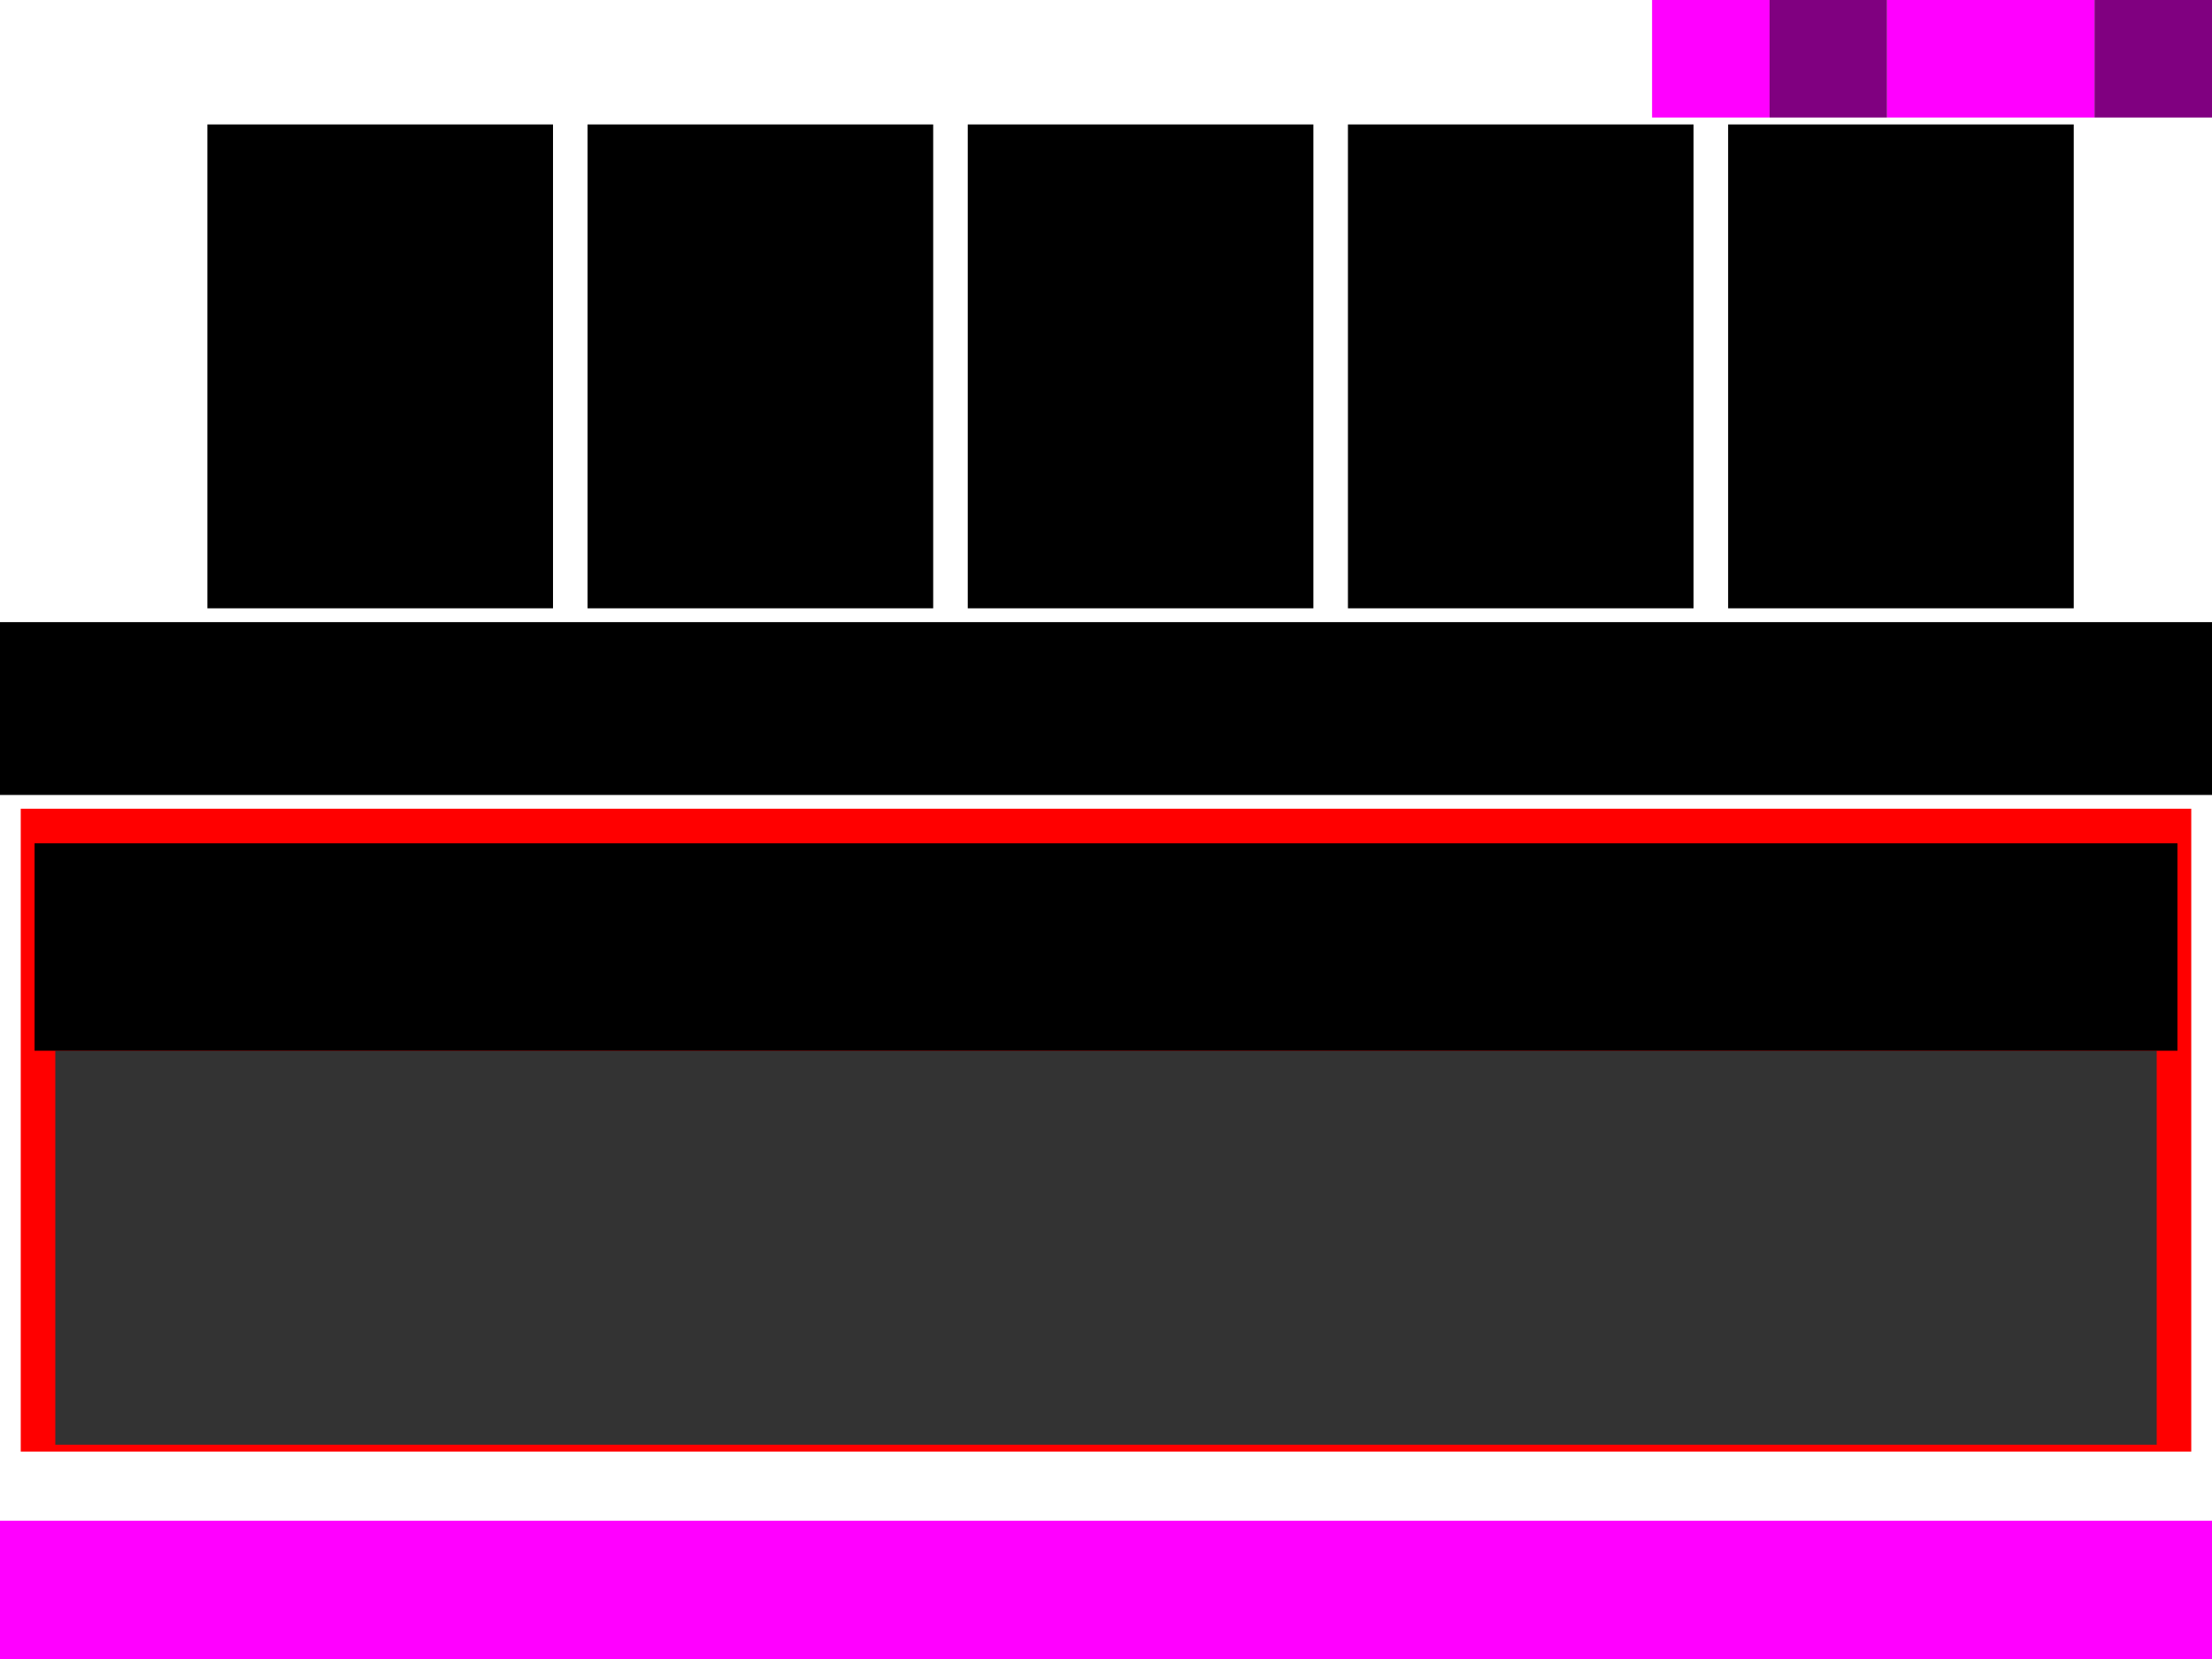
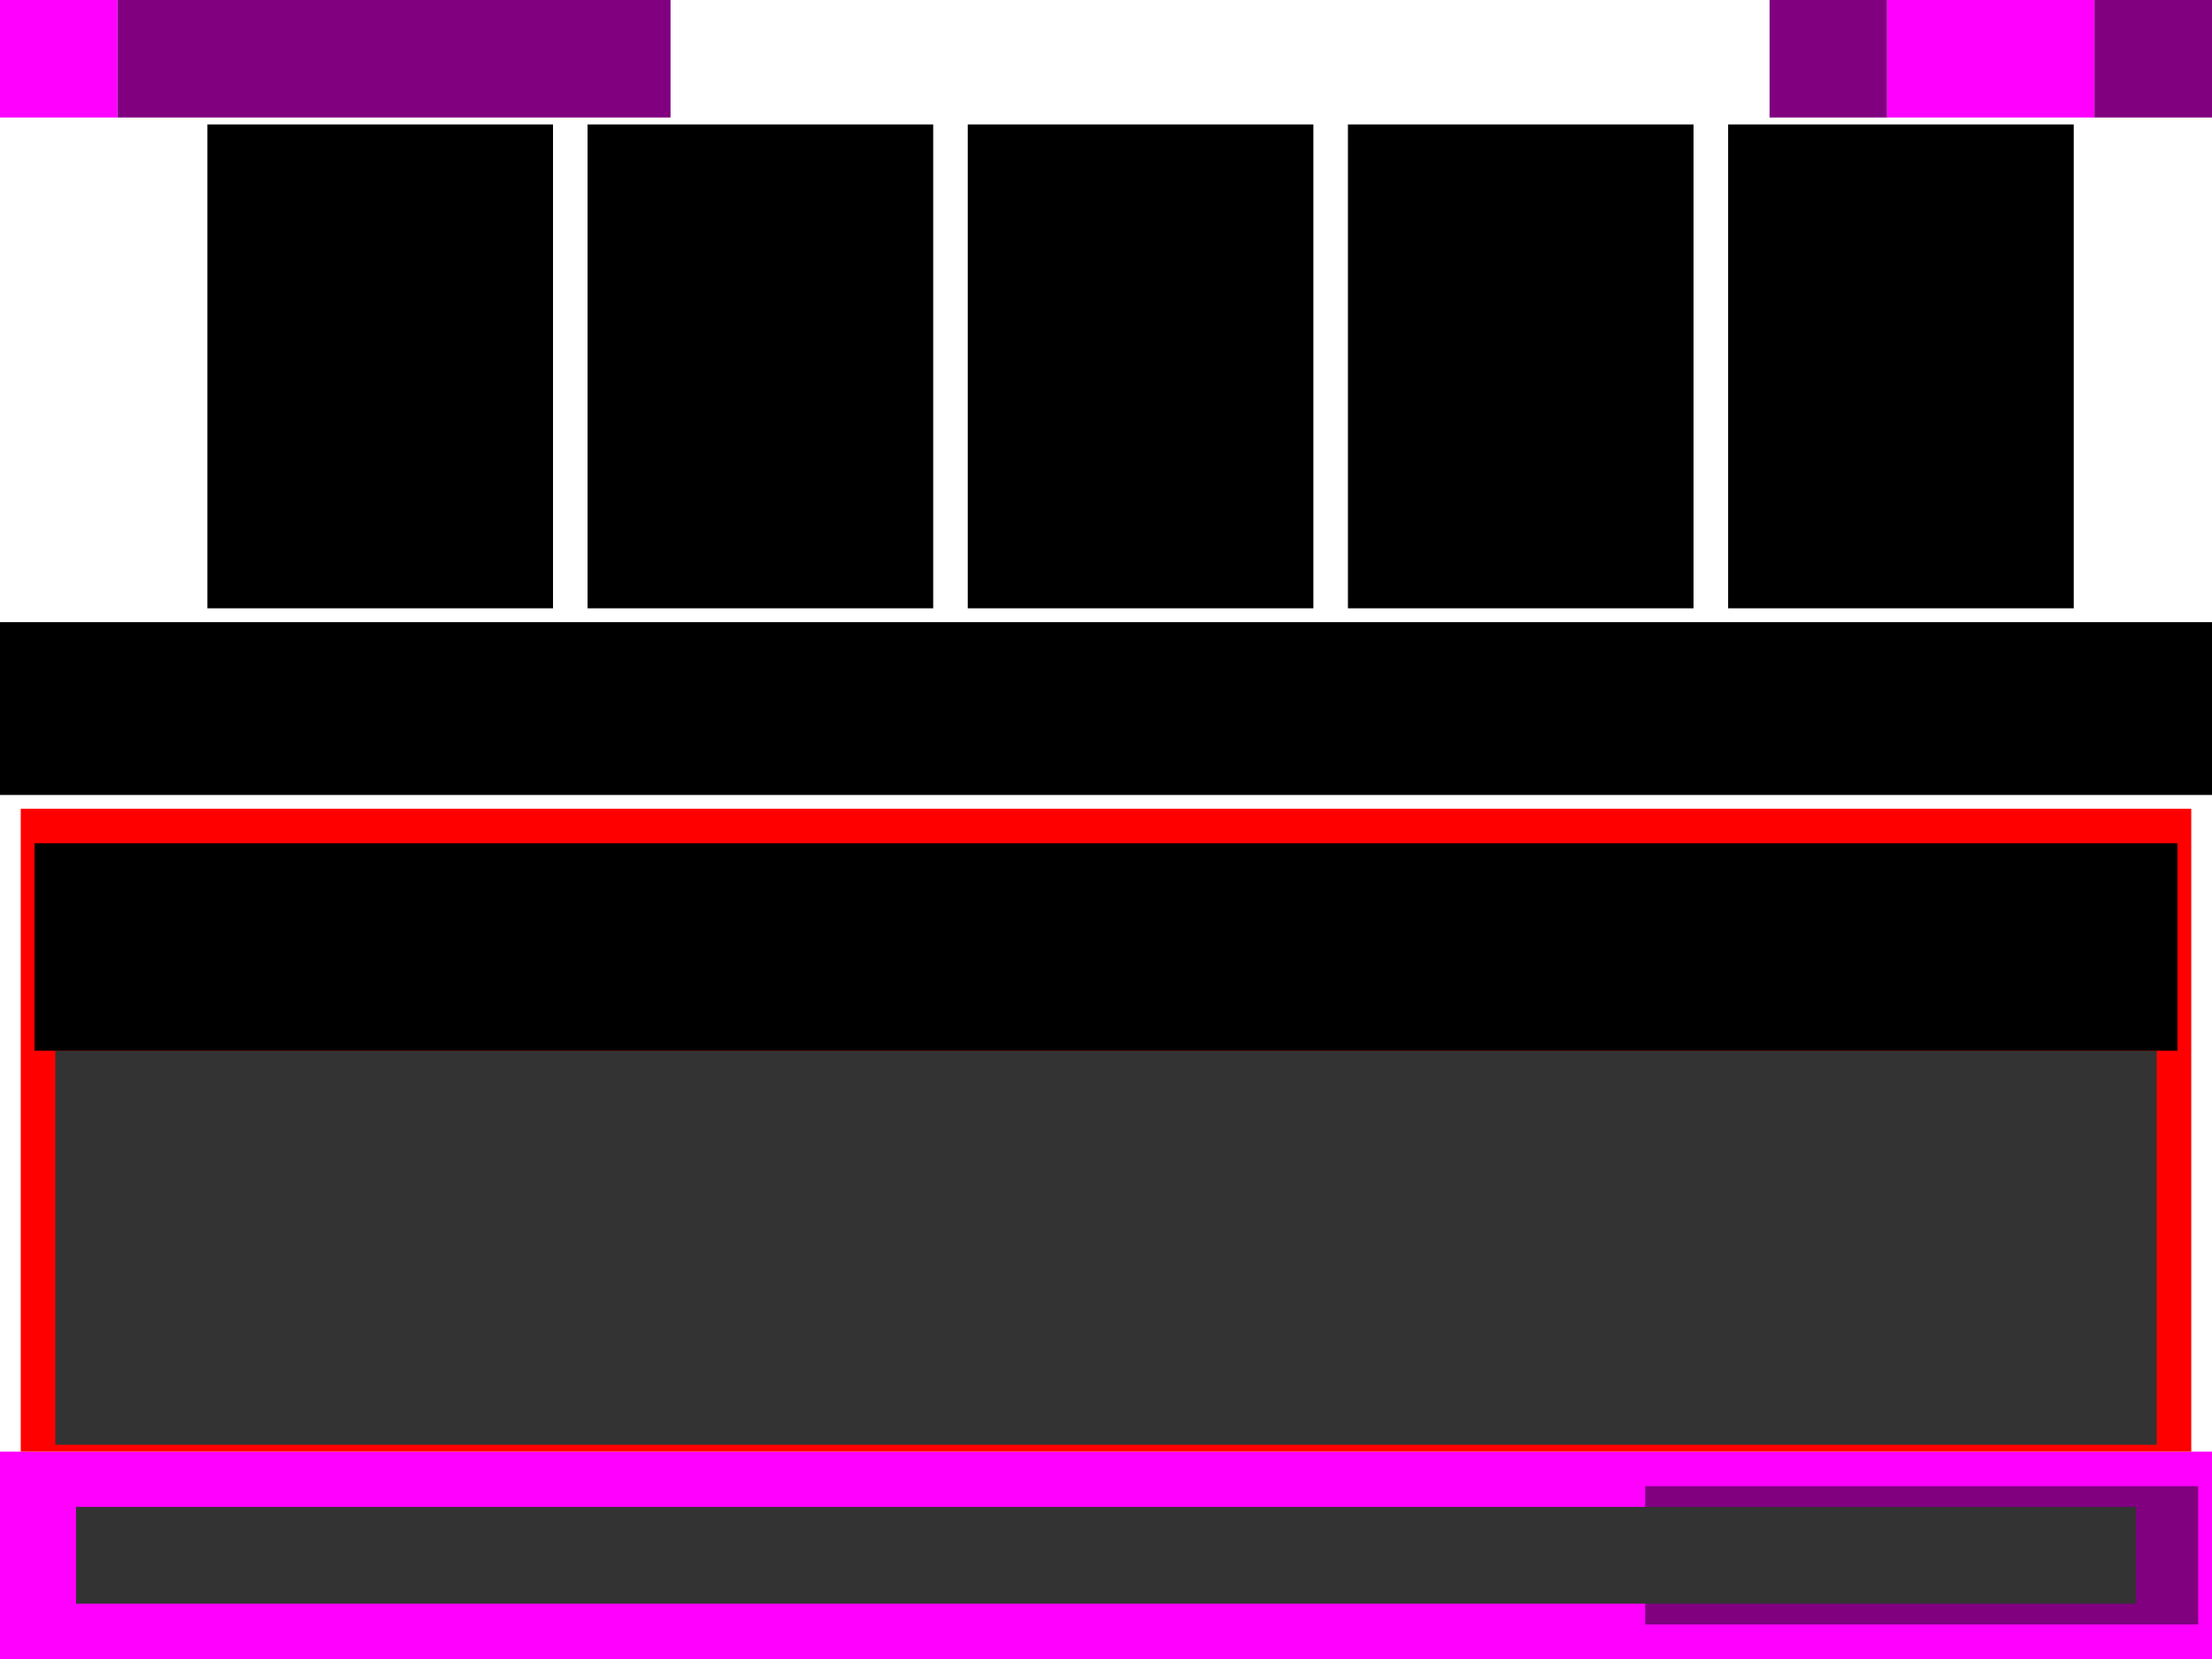
<svg xmlns="http://www.w3.org/2000/svg" width="320" height="240" viewBox="0 0 84.667 63.5" version="1.1" id="svg1">
  <defs id="defs1">
    <rect x="-54.538" y="70.762" width="28.995" height="20.366" id="rect8" />
  </defs>
  <g id="layer1" />
  <g id="layer2">
+     <rect style="fill:#ff00ff;stroke-width:0.995" id="rect7" width="84.667" height="7.938" x="0" y="55.562" />
+     <rect style="fill:#800080;stroke-width:0.648" id="rect9-8" width="21.167" height="5.292" x="62.971" y="56.885" />
+     <rect style="fill:#333333;stroke-width:0.186" id="rect2-7" width="78.846" height="3.704" x="2.91" y="57.679" />
+     <g id="g7">
+       <rect style="fill:#ff0000;stroke-width:1.89" id="rect6" width="83.079" height="24.606" x="0.794" y="30.956" />
+       <rect style="fill:#333333;stroke-width:1.526" id="rect5" width="80.433" height="15.081" x="2.117" y="40.217" />
+       <rect style="fill:#000000;stroke-width:0.526" id="rect4" width="82.021" height="7.938" x="1.323" y="32.279" />
+     </g>
    <rect style="fill:#000000;stroke-width:0.258" id="rect2" width="84.667" height="6.615" x="-2.1616803e-07" y="23.813" />
    <g id="g4" transform="translate(0,-3.175)">
      <rect style="fill:#000000;stroke-width:0.499" id="rect3-47" width="13.229" height="18.521" x="66.146" y="7.938" />
      <rect style="fill:#000000;stroke-width:0.499" id="rect3-9" width="13.229" height="18.521" x="51.594" y="7.938" />
      <rect style="fill:#000000;stroke-width:0.499" id="rect3-4" width="13.229" height="18.521" x="37.042" y="7.938" />
      <rect style="fill:#000000;stroke-width:0.499" id="rect3-0" width="13.229" height="18.521" x="22.49" y="7.938" />
      <rect style="fill:#000000;stroke-width:0.499" id="rect3" width="13.229" height="18.521" x="7.938" y="7.938" />
    </g>
-     <g id="g7">
-       <rect style="fill:#ff0000;stroke-width:1.89" id="rect6" width="83.079" height="24.606" x="0.794" y="30.956" />
-       <rect style="fill:#333333;stroke-width:1.526" id="rect5" width="80.433" height="15.081" x="2.117" y="40.217" />
-       <rect style="fill:#000000;stroke-width:0.526" id="rect4" width="82.021" height="7.938" x="1.323" y="32.279" />
-     </g>
-     <rect style="fill:#ff00ff;stroke-width:0.812" id="rect7" width="84.667" height="5.292" x="0" y="58.208" />
    <g id="g10">
-       <rect style="fill:#ff00ff;stroke-width:0.276" id="rect9-3-3" width="4.498" height="4.498" x="63.235" y="0" />
+       <rect style="fill:#800080;stroke-width:0.598" id="rect9-3-9" width="21.167" height="4.498" x="4.498" y="-1.3877788e-17" />
+       <rect style="fill:#ff00ff;stroke-width:0.276" id="rect9-3-3" width="4.498" height="4.498" x="-7.1054274e-15" y="0" />
      <rect style="fill:#800080;stroke-width:0.276" id="rect9-3" width="4.498" height="4.498" x="67.733" y="0" />
      <rect style="fill:#ff00ff;stroke-width:0.274" id="rect10" width="7.938" height="4.498" x="72.231" y="0" />
      <rect style="fill:#800080;stroke-width:0.276" id="rect9" width="4.498" height="4.498" x="80.169" y="0" />
    </g>
  </g>
</svg>
